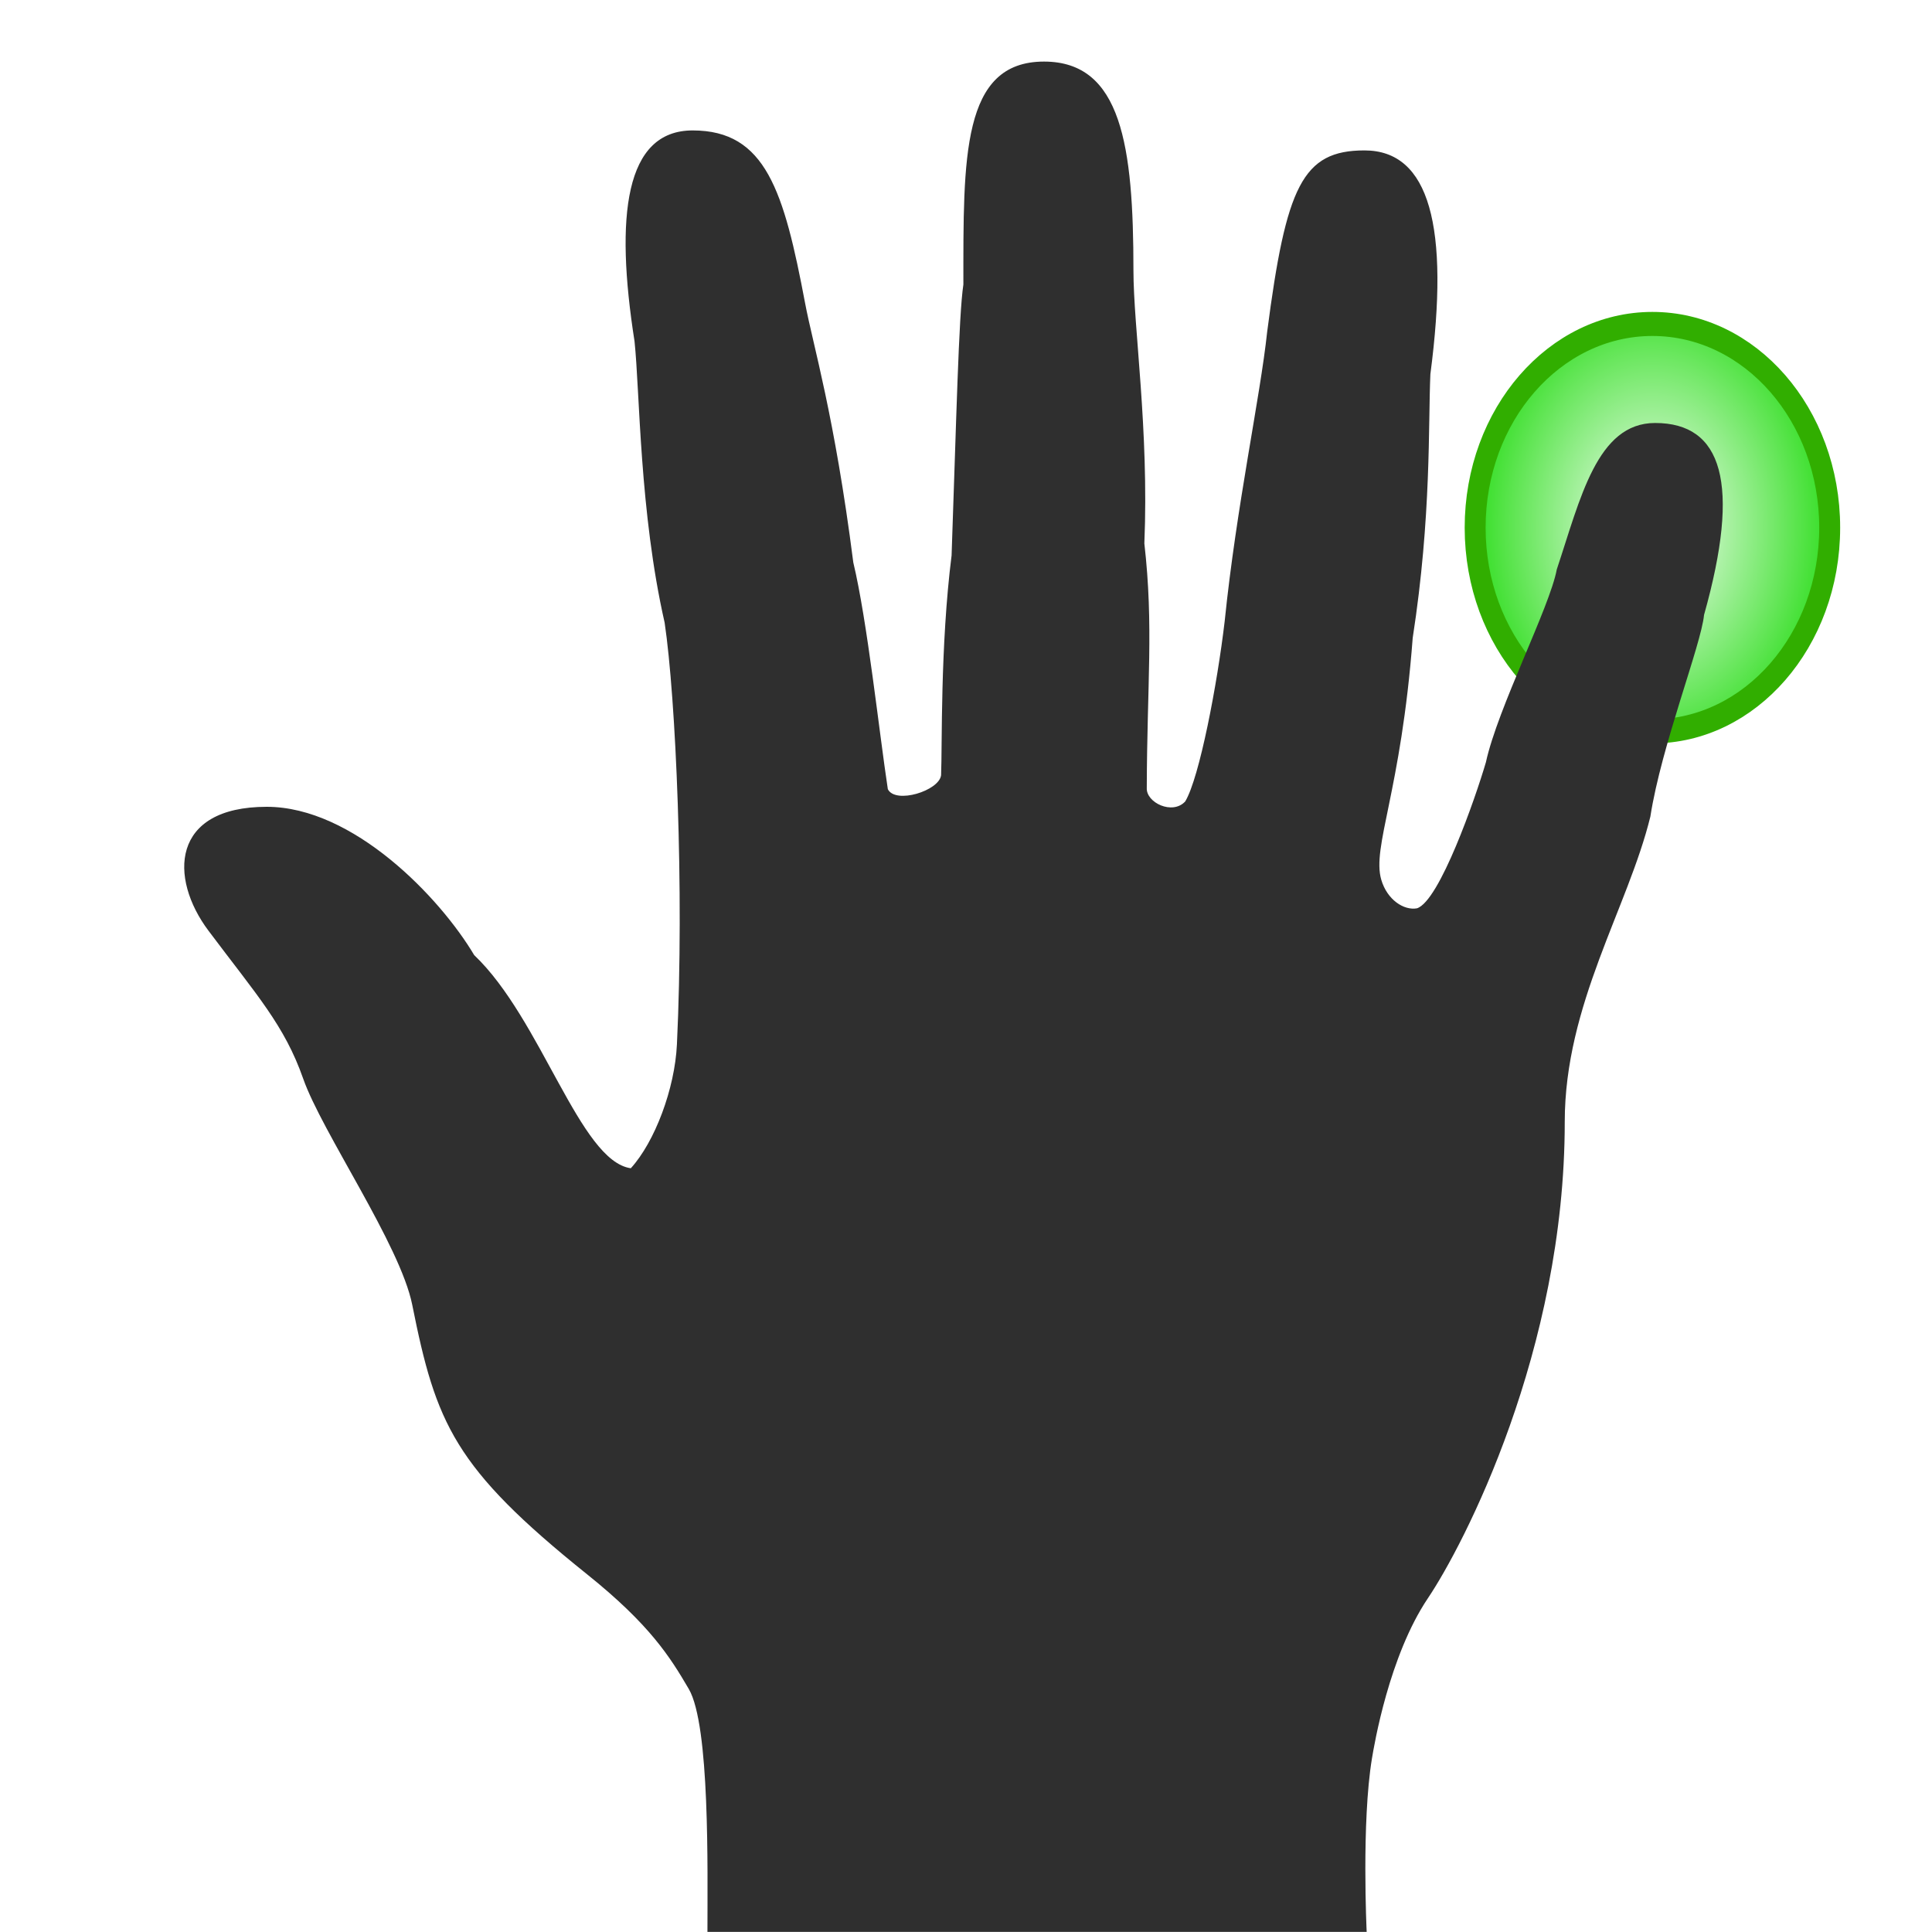
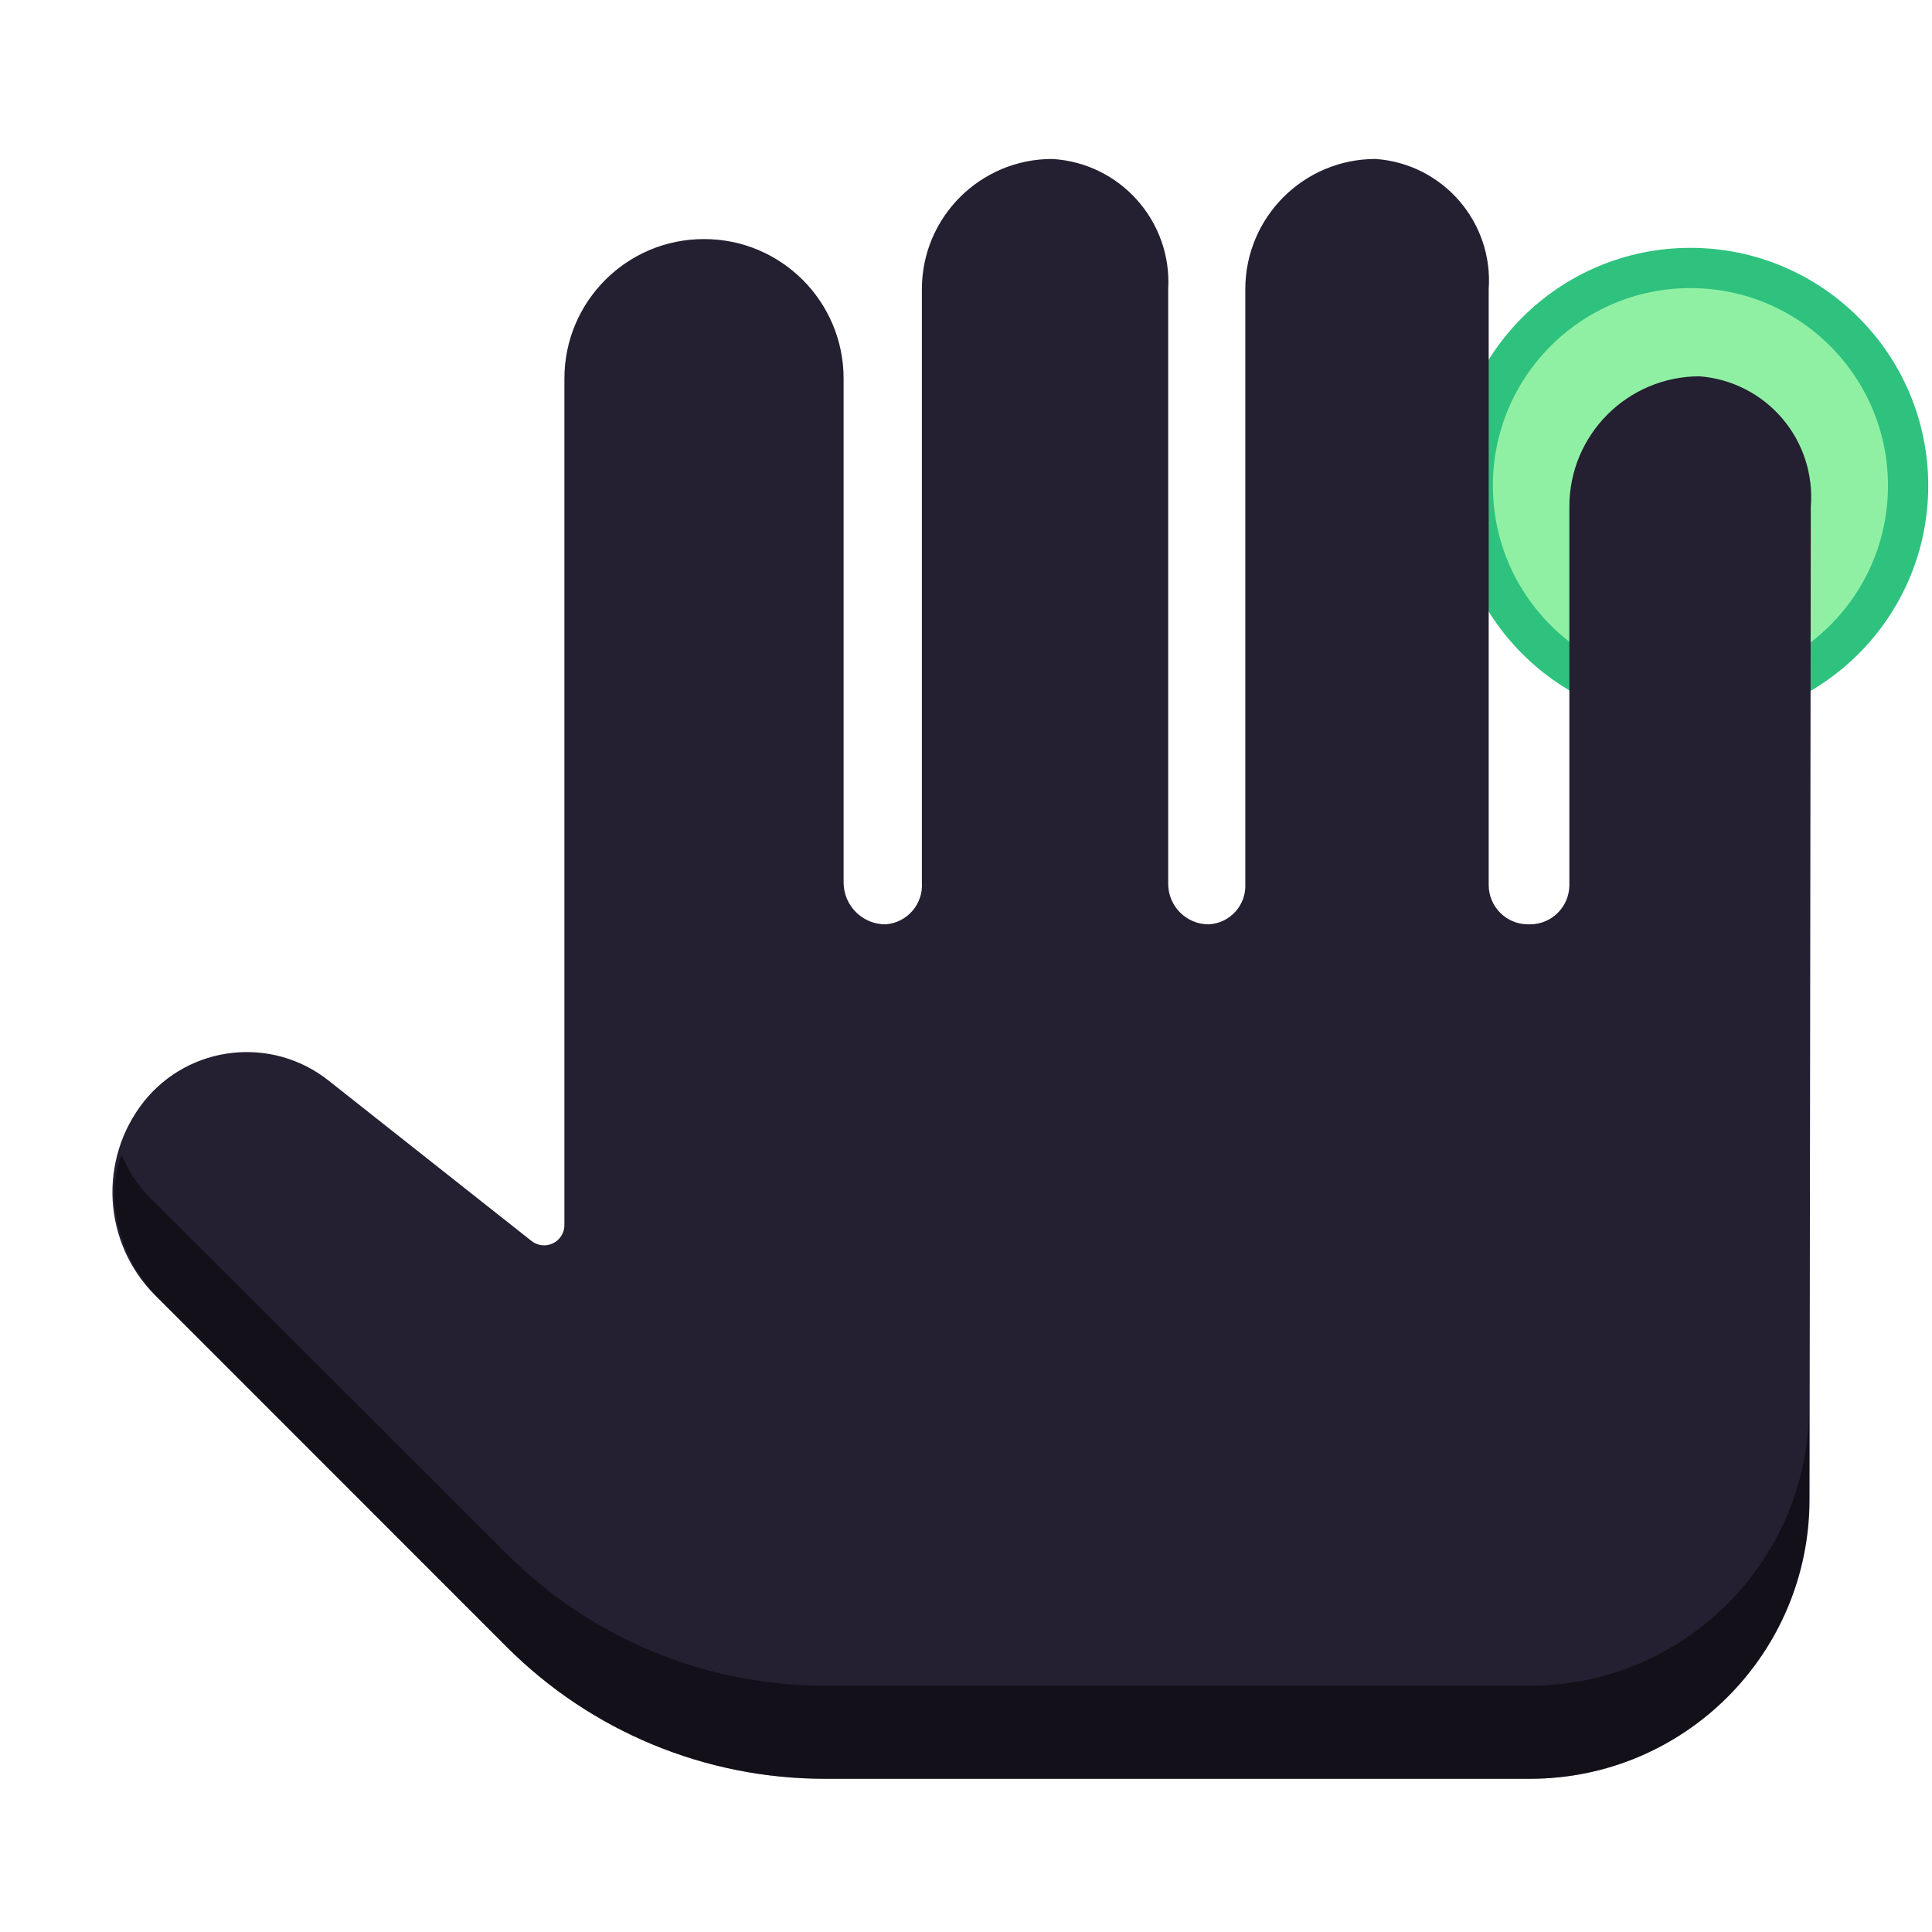
<svg xmlns="http://www.w3.org/2000/svg" xmlns:xlink="http://www.w3.org/1999/xlink" version="1.0" x="0px" y="0px" width="48" height="48" viewBox="0 0 40.425 46.214" enable-background="new 0 0 40.425 46.214" xml:space="preserve" id="svg2">
  <defs id="defs42">
    <radialGradient r="8.342" fy="9.341" fx="38.659" cy="9.341" cx="38.659" gradientUnits="userSpaceOnUse" id="radialGradient2479" xlink:href="#linearGradient2378" />
    <linearGradient id="linearGradient2378">
      <stop id="stop2386" offset="0" style="stop-color:#ffffff;stop-opacity:1;" />
      <stop style="stop-color:#27dc16;stop-opacity:1;" offset="1" id="stop2382" />
    </linearGradient>
    <linearGradient id="linearGradient3702">
      <stop id="stop3704" offset="0" style="stop-color:black;stop-opacity:0;" />
      <stop style="stop-color:black;stop-opacity:1;" offset="0.5" id="stop3710" />
      <stop id="stop3706" offset="1" style="stop-color:black;stop-opacity:0;" />
    </linearGradient>
    <linearGradient id="linearGradient6732">
      <stop id="stop6734" offset="0" style="stop-color:#ffffff;stop-opacity:1;" />
      <stop id="stop6736" offset="1" style="stop-color:#dddddd;stop-opacity:1;" />
    </linearGradient>
    <linearGradient id="linearGradient4585">
      <stop id="stop4587" offset="0" style="stop-color:#9e9e9e;stop-opacity:1;" />
      <stop id="stop4589" offset="1" style="stop-color:#dddddd;stop-opacity:0;" />
    </linearGradient>
-     <radialGradient xlink:href="#linearGradient2378" id="radialGradient86956" cx="26.49" cy="5.57" fx="26.49" fy="5.57" r="4.055" gradientUnits="userSpaceOnUse" gradientTransform="matrix(1.005987,5.3782029e-7,-9.45767e-7,1.176708,-0.1585918,-0.9842761)" />
-     <radialGradient xlink:href="#linearGradient2378" id="radialGradient86964" gradientUnits="userSpaceOnUse" gradientTransform="matrix(1.005987,5.3782029e-7,-9.45767e-7,1.176708,-0.1585918,-0.9842761)" cx="26.49" cy="5.57" fx="26.49" fy="5.57" r="4.055" />
-     <radialGradient xlink:href="#linearGradient2378" id="radialGradient86966" gradientUnits="userSpaceOnUse" gradientTransform="matrix(1.005987,5.3782029e-7,-9.45767e-7,1.176708,-0.1585918,-0.9842761)" cx="26.49" cy="5.57" fx="26.49" fy="5.57" r="4.055" />
  </defs>
-   <g id="g35" style="fill:url(#radialGradient86956);fill-opacity:1;stroke:#31ae00;stroke-width:0.452;stroke-miterlimit:4;stroke-dasharray:none;stroke-opacity:1" transform="matrix(-1.107459,0,0,1.272691,65.96841,5.533027)">
-     <circle style="fill:url(#radialGradient86964);fill-opacity:1;stroke:#31ae00;stroke-width:0.452;stroke-miterlimit:4;stroke-dasharray:none;stroke-opacity:1" id="circle37" r="3.829" cy="5.57" cx="26.49" stroke-miterlimit="3.864" />
-     <path style="fill:url(#radialGradient86966);fill-opacity:1;stroke:#31ae00;stroke-width:0.452;stroke-miterlimit:4;stroke-dasharray:none;stroke-opacity:1" id="path39" stroke-miterlimit="3.864" d="" />
-   </g>
  <g id="Background" transform="matrix(-1,0,0,1,40.43676,0)">
</g>
  <g id="Guides" display="none" style="display:none">
</g>
-   <g id="g7" style="fill:#2f2f2f;fill-opacity:1" transform="matrix(-1,0,0,1,40.43676,0)">
-     <path style="fill:#2f2f2f;fill-opacity:1;fill-rule:evenodd" id="path9" d="M 20.569,13.286 C 20.843,15.459 20.791,17.834 20.82,18.542 C 20.865,18.917 21.913,19.241 22.094,18.877 C 22.301,17.514 22.586,14.847 22.92,13.455 C 23.372,9.917 23.886,8.247 24.072,7.257 C 24.58,4.567 25.014,3.12 26.762,3.12 C 28.384,3.12 28.623,5.167 28.153,8.165 C 28.025,9.379 28.036,12.24 27.433,14.894 C 27.165,16.691 26.962,21.278 27.139,24.981 C 27.189,26.045 27.669,27.315 28.242,27.945 C 29.462,27.773 30.379,24.377 31.988,22.847 C 32.809,21.464 34.883,19.299 36.951,19.299 C 39.243,19.299 39.292,21 38.345,22.262 C 37.187,23.806 36.525,24.528 36.079,25.802 C 35.633,27.076 33.758,29.778 33.471,31.209 C 32.902,34.054 32.471,35.105 29.284,37.661 C 27.783,38.865 27.302,39.637 26.855,40.401 C 26.347,41.273 26.409,44.721 26.409,46.212 L 10.64,46.212 C 10.64,46.212 10.767,43.587 10.513,42.058 C 10.461,41.746 10.105,39.613 9.176,38.231 C 8.317,36.954 5.902,32.306 5.902,26.836 C 5.902,24.026 4.39,21.718 3.854,19.533 C 3.591,17.833 2.638,15.423 2.57,14.709 C 1.684,11.559 2.132,10.118 3.741,10.118 C 5.132,10.118 5.528,11.927 6.093,13.622 C 6.258,14.52 7.505,16.934 7.788,18.233 C 8.038,19.088 8.897,21.556 9.437,21.727 C 9.75,21.784 10.151,21.523 10.291,21.043 C 10.52,20.26 9.818,18.945 9.539,15.26 C 9.087,12.343 9.17,10.139 9.116,8.949 C 8.653,5.424 9.133,3.598 10.693,3.598 C 12.176,3.598 12.568,4.455 13.02,7.936 C 13.189,9.518 13.754,12.095 14.037,14.864 C 14.213,16.364 14.639,18.601 14.98,19.17 C 15.285,19.503 15.919,19.198 15.9,18.848 C 15.894,16.377 15.732,14.977 15.958,12.999 C 15.845,10.287 16.219,7.823 16.219,6.467 C 16.219,3.494 16.502,1.473 18.358,1.473 C 20.333,1.473 20.287,3.776 20.287,6.806 C 20.399,7.545 20.456,10.087 20.569,13.286 z" clip-rule="evenodd" />
+   <g style="display:inline" id="layer1" transform="matrix(-1,0,0,1,92.9034,2.610279)" />
+   <g id="Background-3" transform="matrix(-1,0,0,1,40.39394,0)" />
+   <g style="display:inline" id="layer1-6" transform="matrix(-1,0,0,1,92.86059,2.610279)" />
+   <circle style="fill:#8ff0a4;stroke:#2ec27e;stroke-width:0.963;stroke-miterlimit:4;stroke-dasharray:none;stop-color:#000000" id="path942" cx="-37.541" cy="11.617" r="5.207" transform="scale(-1,1)" />
+   <g id="g729" transform="matrix(0.2225876,0,0,0.2225868,-83.33194,-22.00137)" style="stroke-width:1.069">
+     <path style="fill:#241f31;stroke:none;stroke-width:1.069px;stroke-linecap:butt;stroke-linejoin:miter;stroke-opacity:1" d="m 437.016,124.536 h 0.029 a 14.986,14.986 45 0 1 14.986,14.986 v 54.153 a 4.504,4.504 45 0 0 4.504,4.504 4.216,4.216 130.946 0 0 3.908,-4.504 v -63.748 a 14,14 135 0 1 14,-14 13.257,13.257 48.306 0 1 12.471,14 v 63.897 a 4.355,4.355 45 0 0 4.355,4.355 4.149,4.149 132.08 0 0 3.932,-4.355 v -63.897 a 14,14 135 0 1 14,-14 13.11,13.11 49.036 0 1 12.155,14 v 64.018 a 4.233,4.233 45 0 0 4.233,4.233 h 0.203 a 4.233,4.233 135 0 0 4.233,-4.233 v -40.661 a 14,14 135 0 1 14,-14 13.005,13.005 49.527 0 1 11.946,14 l -0.135,106.715 A 30.038,30.038 135.036 0 1 525.794,290 H 450 a 48.284,48.284 22.5 0 1 -34.142,-14.142 l -37.801,-37.801 a 15.702,15.702 86.658 0 1 -1.217,-20.839 14.154,14.154 173.662 0 1 19.895,-2.21 l 21.761,17.199 a 2.181,2.181 154.161 0 0 3.533,-1.711 v -90.974 a 14.986,14.986 135 0 1 14.986,-14.986 z" id="path703" />
+     <path id="path713" style="fill:#000000;fill-opacity:0.471;stroke:none;stroke-width:1.069px;stroke-linecap:butt;stroke-linejoin:miter;stroke-opacity:1" d="m 374.444,222.919 c -1.993,5.044 0.075,11.54 3.91,15.375 l 37.503,37.563 C 424.913,284.913 437.194,290 450,290 h 75.794 c 16.569,0 30,-13.431 30,-30 v -10 c 0,16.569 -13.431,30 -30,30 H 450 c -12.806,0 -25.087,-5.087 -34.143,-14.143 l -38.378,-38.313 c -1.318,-1.318 -2.351,-2.892 -3.035,-4.625 z" />
  </g>
-   <g style="display:inline" id="layer1" transform="matrix(-1,0,0,1,92.9034,2.610279)" />
</svg>
